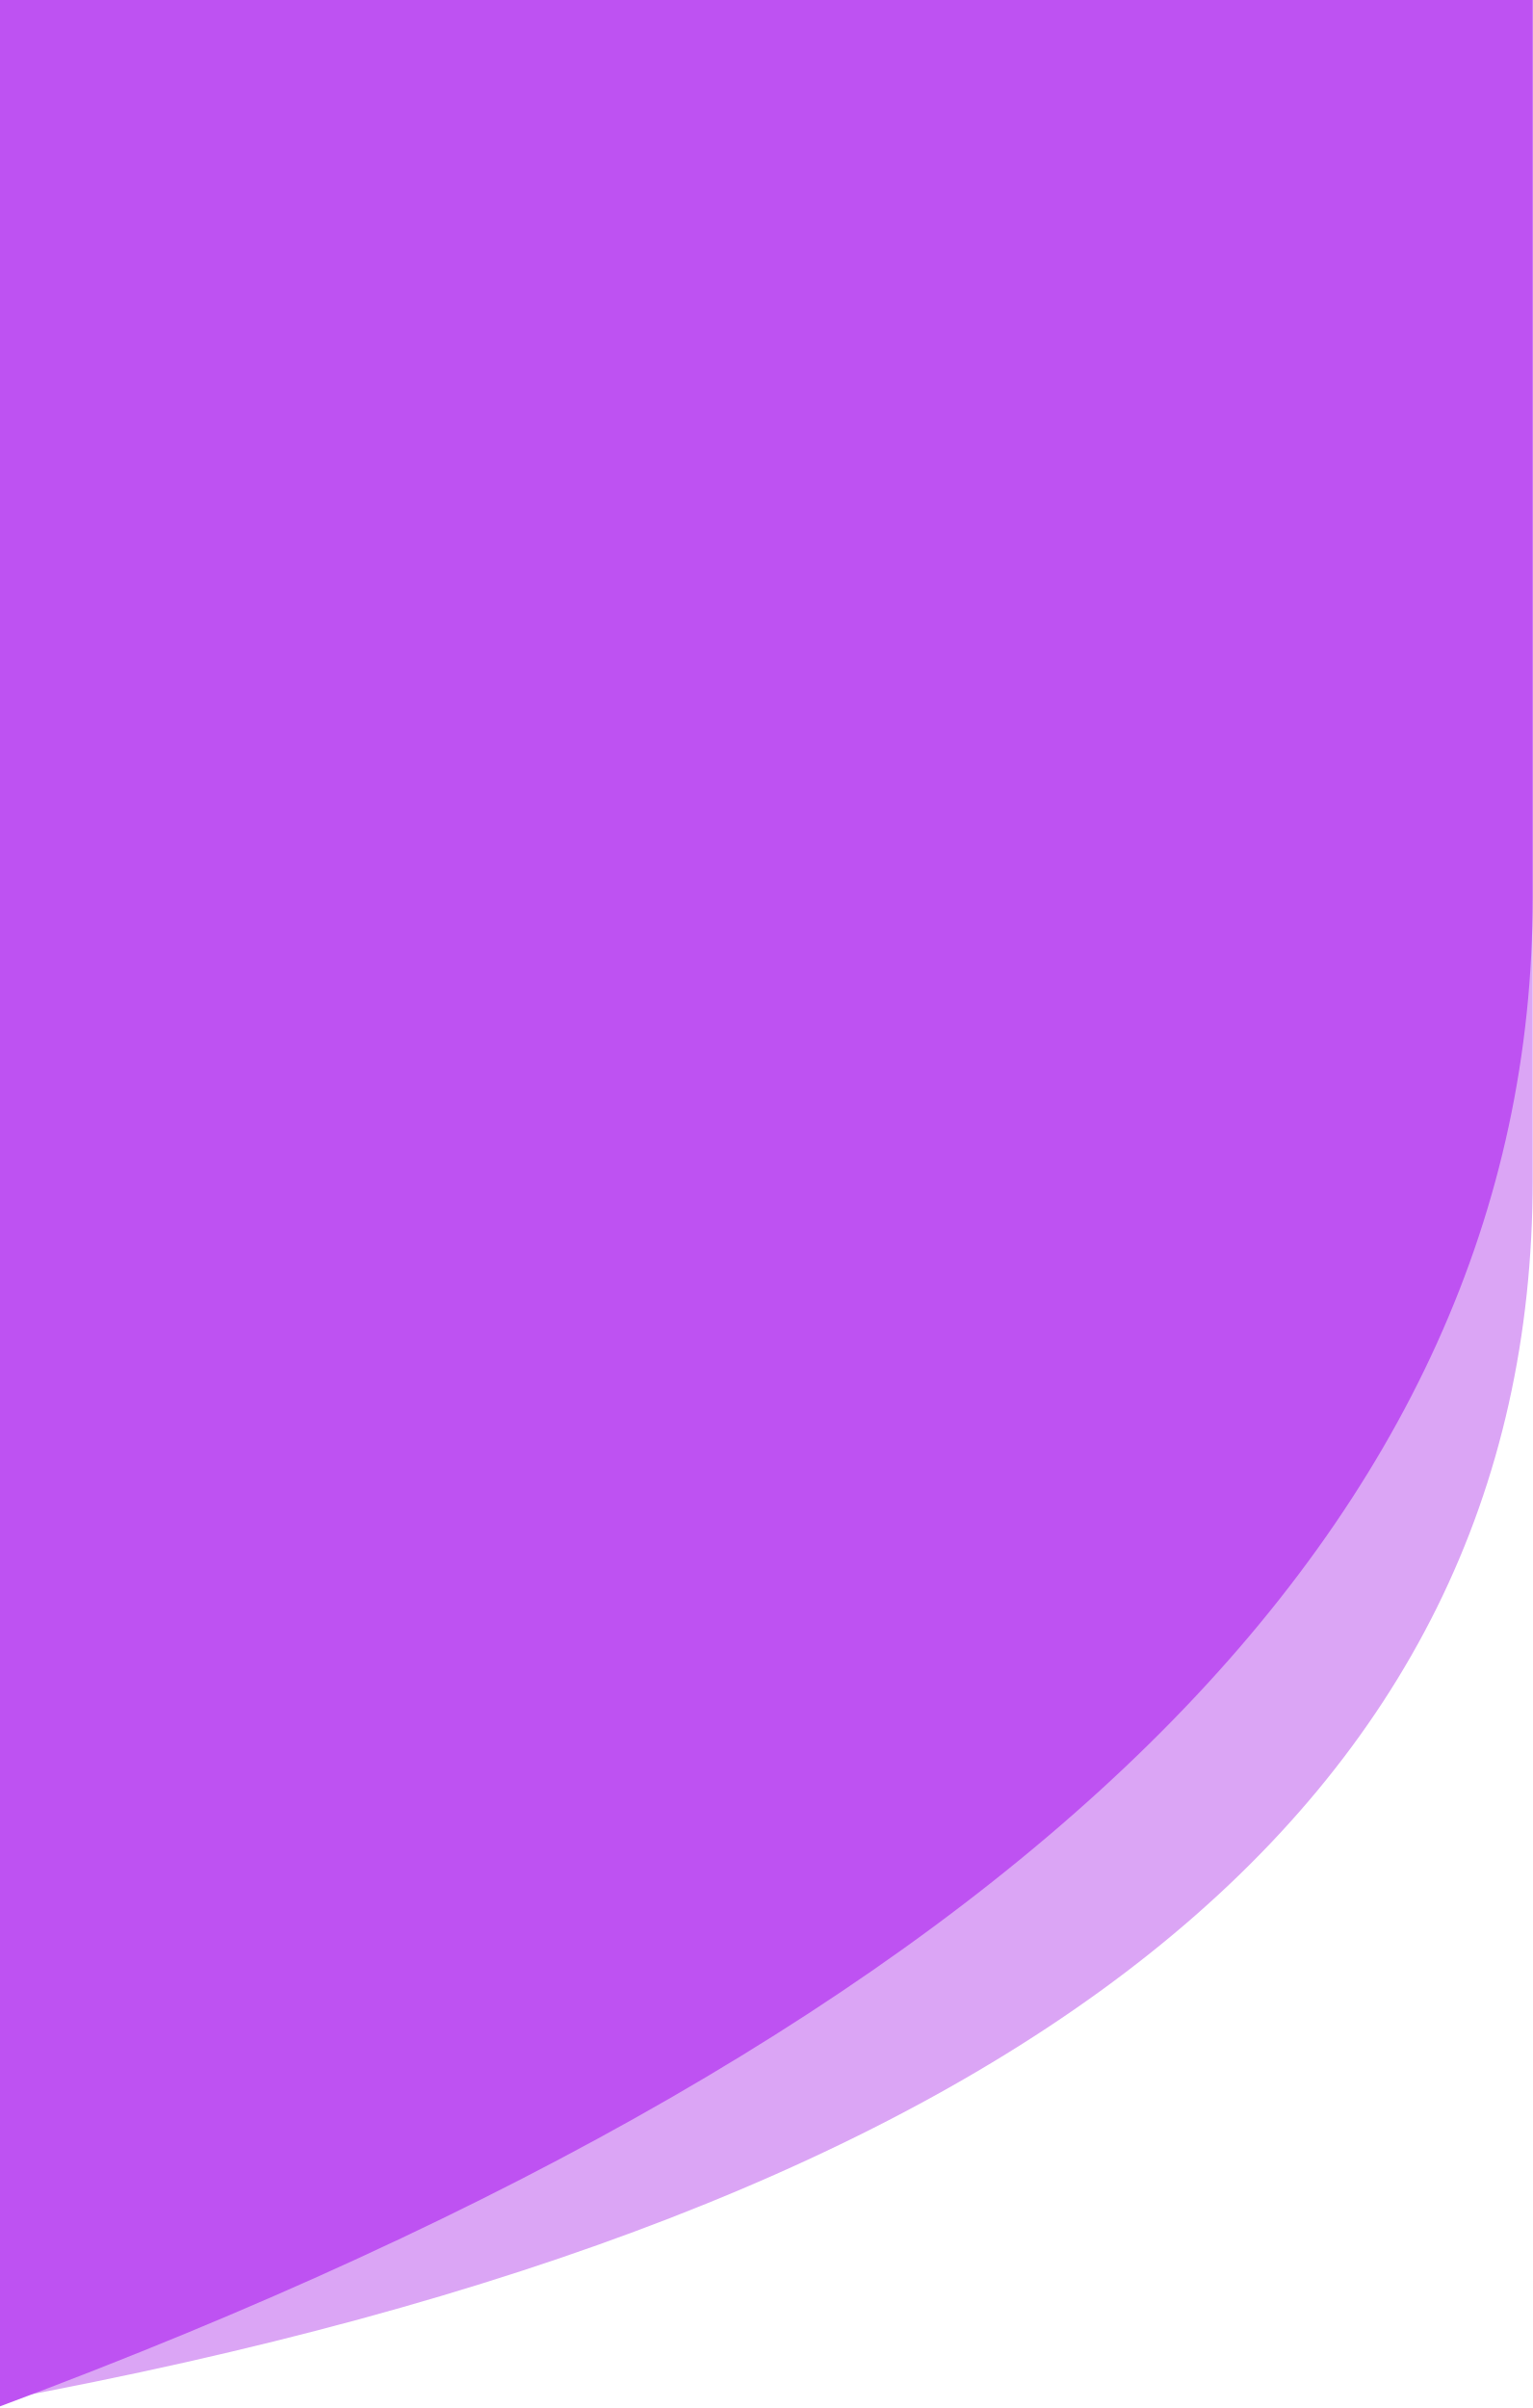
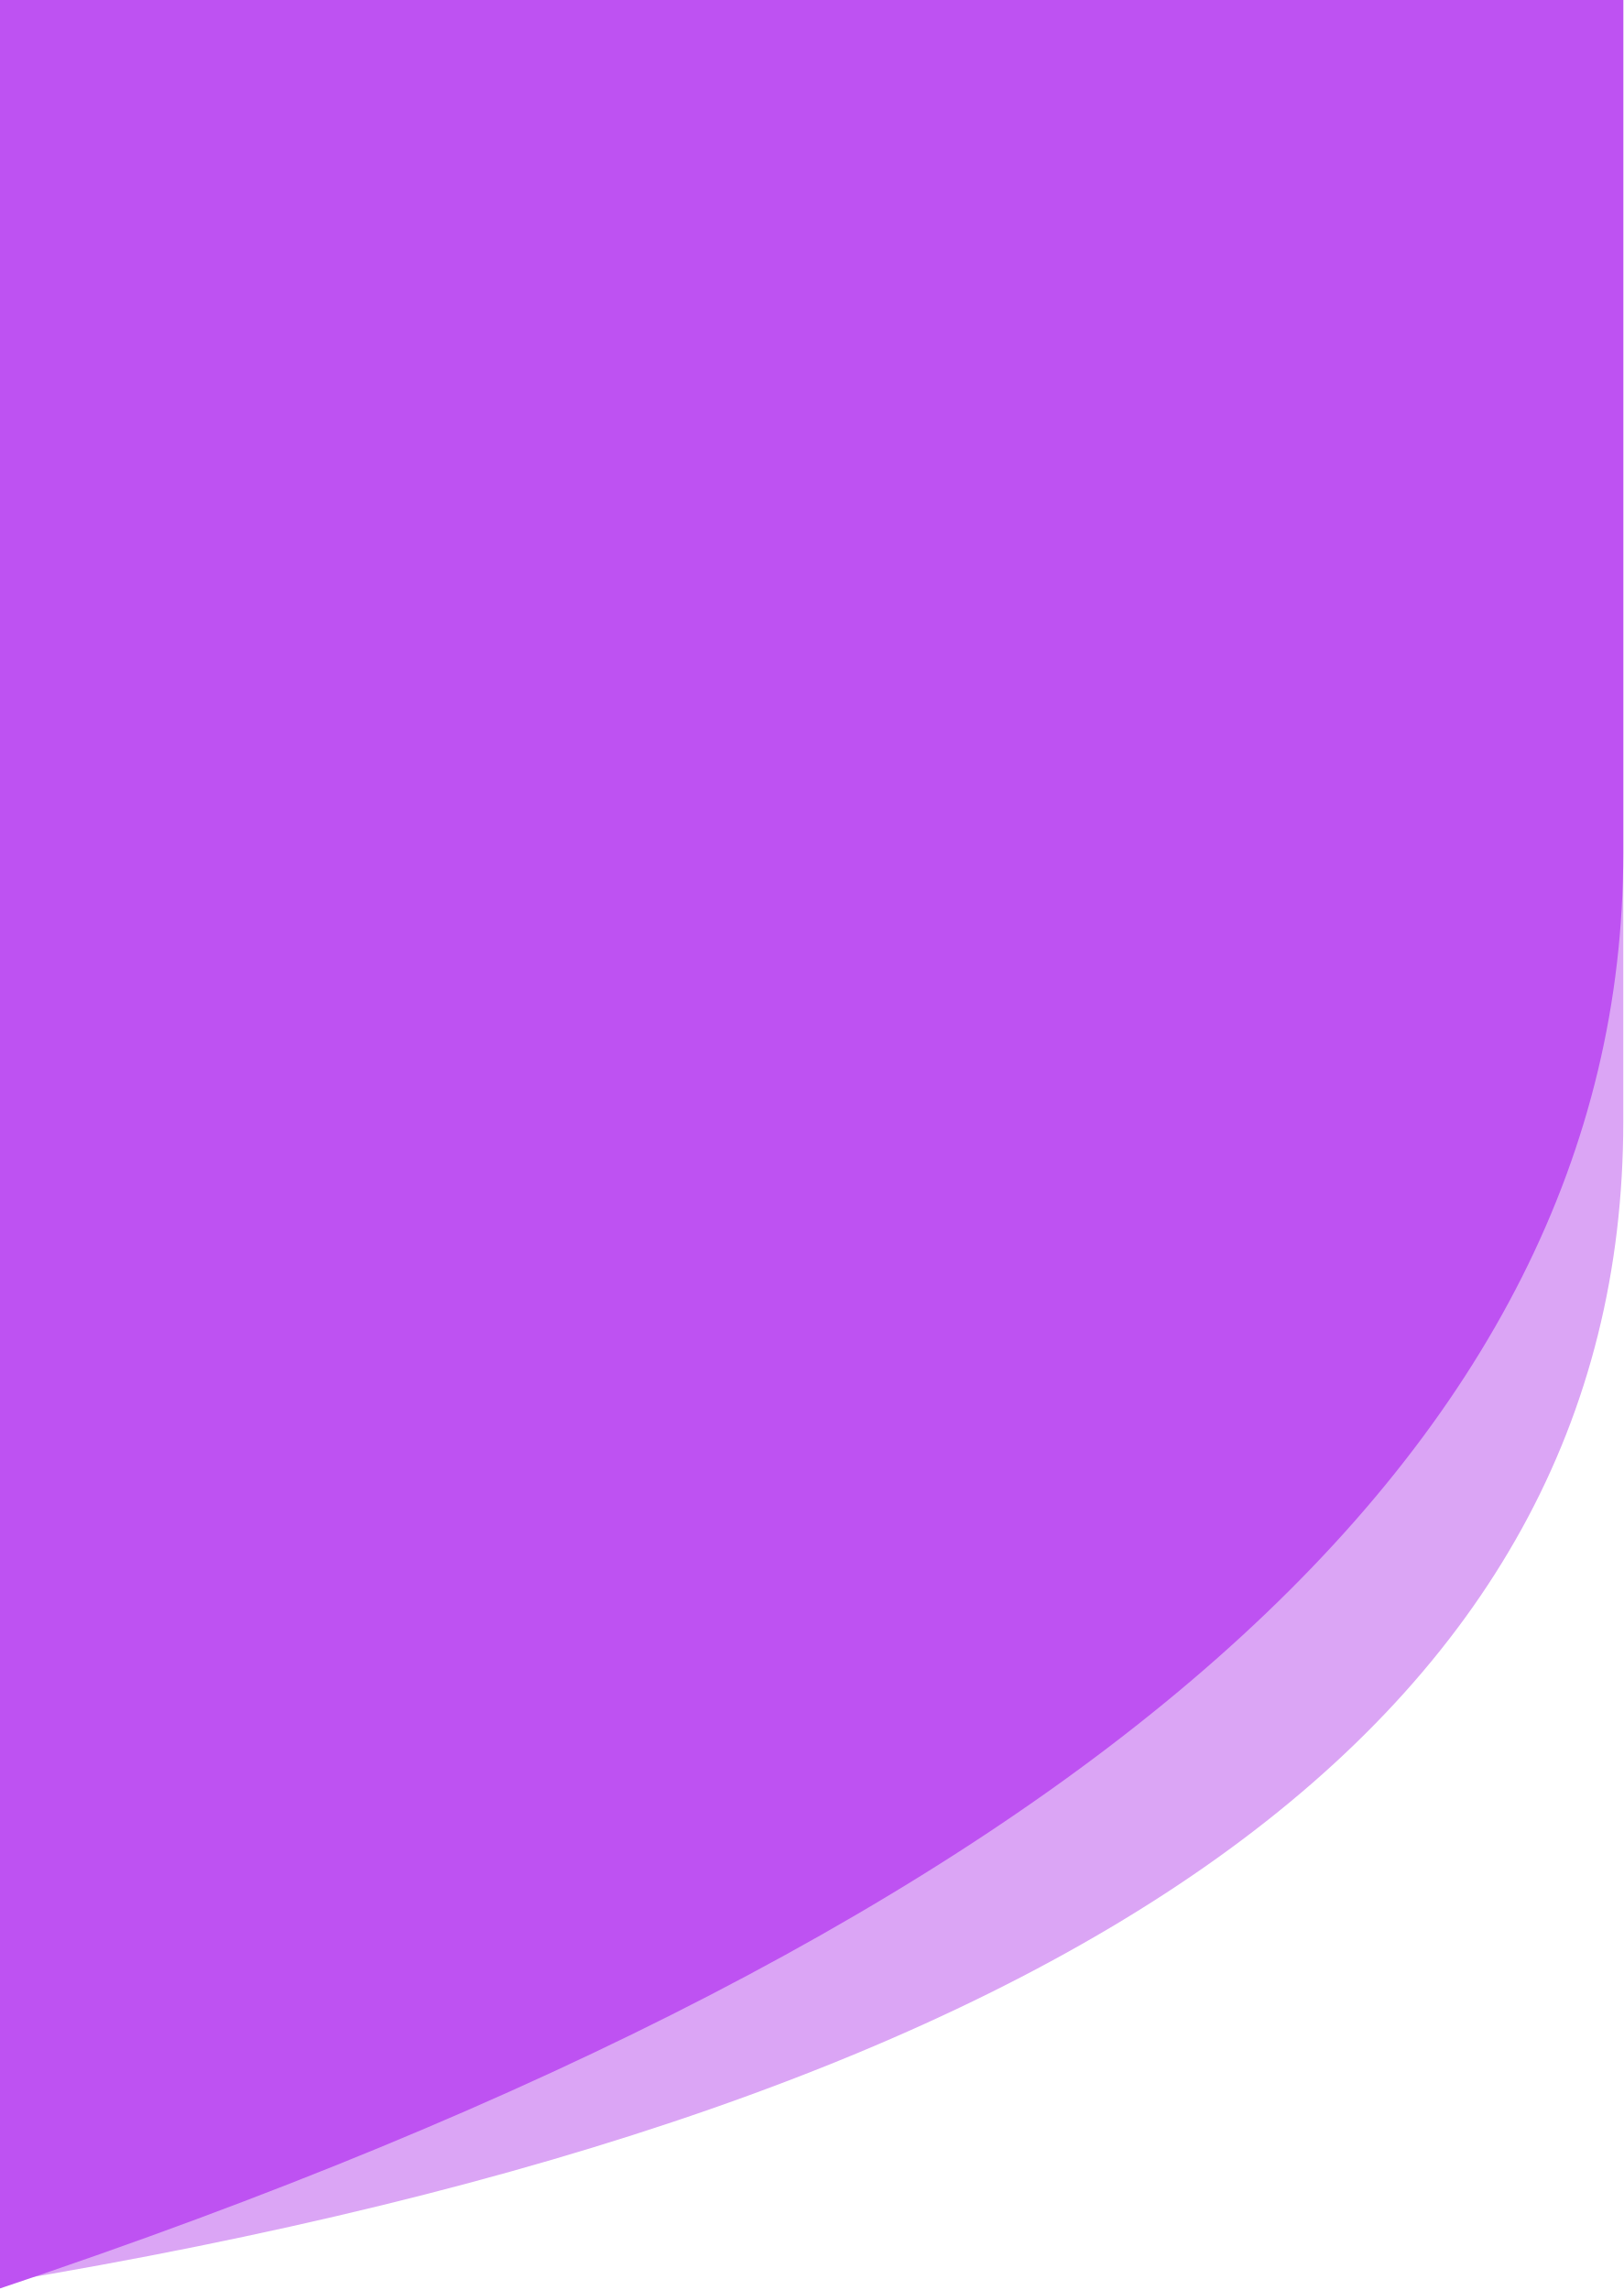
- <svg xmlns="http://www.w3.org/2000/svg" width="375px" height="589px" viewBox="0 0 375 589" version="1.1">
+ <svg xmlns="http://www.w3.org/2000/svg" width="375px" height="529px" viewBox="0 0 375 529" version="1.1">
  <g id="Page-1" stroke="none" stroke-width="1" fill="none" fill-rule="evenodd">
    <g id="Mobile-Navigation" fill-rule="nonzero">
      <g id="NAVIGATION" transform="translate(0, -1)">
        <g id="Background">
-           <path d="M5.68434189e-14,588.087 C250,541.994 375,442.474 375,289.524 C375,136.575 375,40.4 375,1 L5.68434189e-14,1 L5.68434189e-14,588.087 Z" id="Path-2-Copy" fill="#DBA5F5" />
-           <path d="M-1.98951966e-13,589.596 C250,496.47 375,373.432 375,220.483 C375,67.534 375,-5.627 375,1 L-1.98951966e-13,1 L-1.98951966e-13,589.596 Z" id="Path-2" fill="#BE52F2" />
+           <path d="M5.68434189e-14,528.282 C250,486.876 375,397.476 375,260.081 C375,122.686 375,36.292 375,0.898 L5.68434189e-14,0.898 L5.68434189e-14,528.282 Z" id="Path-2-Copy" fill="#DBA5F5" />
+           <path d="M-1.98951966e-13,529.637 C250,445.981 375,335.456 375,198.061 C375,60.666 375,-5.055 375,0.898 L-1.98951966e-13,0.898 L-1.98951966e-13,529.637 Z" id="Path-2" fill="#BE52F2" />
        </g>
      </g>
    </g>
  </g>
</svg>
